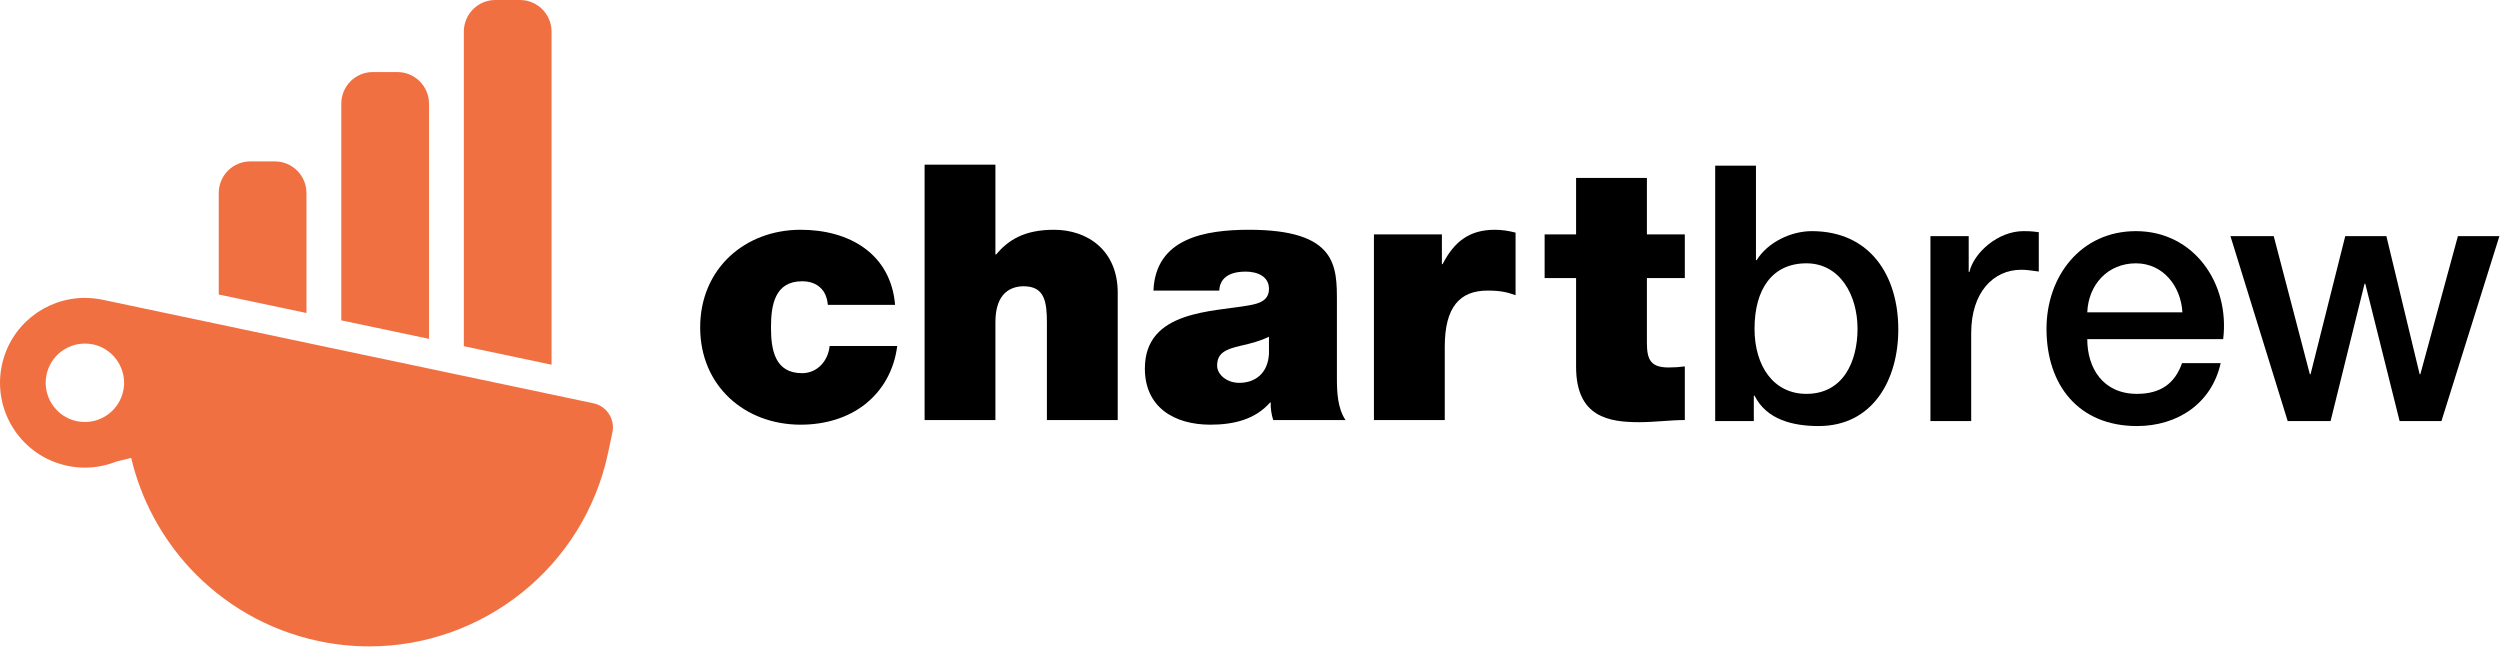
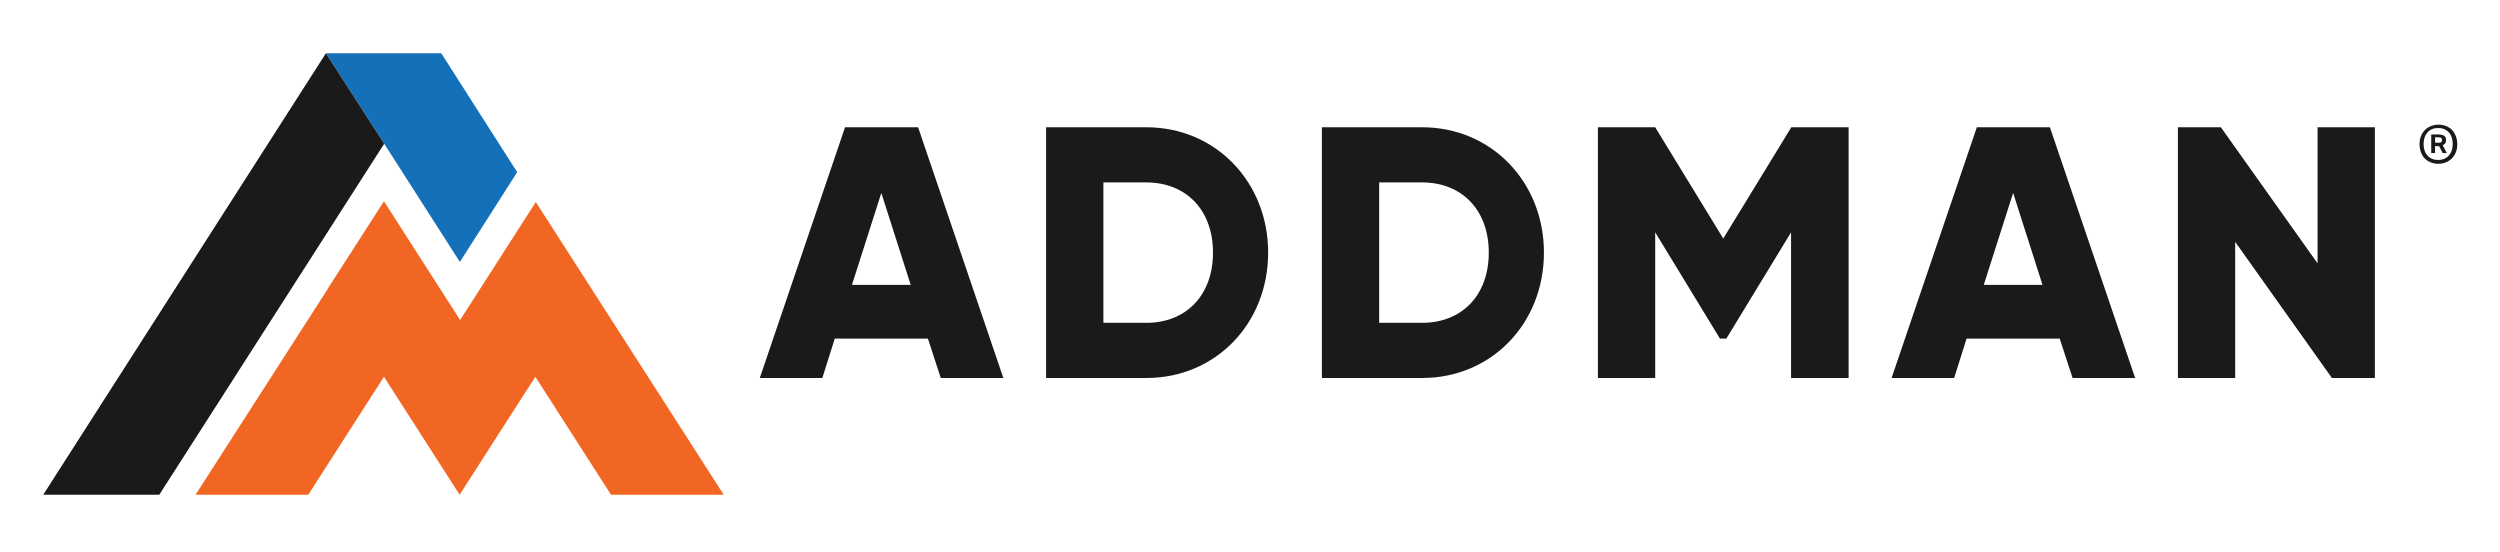
- <svg xmlns="http://www.w3.org/2000/svg" width="2353" height="609" viewBox="0 0 2353 609" fill="none">
-   <path d="M374.039 67.817H350.845C334.458 67.817 321.222 81.179 321.222 97.566V301.526L403.79 318.922V97.566C403.79 81.179 390.426 67.817 374.039 67.817Z" fill="#F17041" />
-   <path d="M489.382 -0.003H466.187C449.8 -0.003 436.563 13.359 436.563 29.746V325.854L519.131 343.25V29.746C519.131 13.359 505.77 -0.003 489.382 -0.003Z" fill="#F17041" />
-   <path d="M258.697 151.896H235.628C219.114 151.896 205.88 165.259 205.88 181.646V277.198L288.446 294.594V181.646C288.446 165.259 275.085 151.896 258.697 151.896Z" fill="#F17041" />
-   <path d="M116.047 367.626C116.017 367.714 116.017 367.774 115.988 367.862C112.353 385.267 97.016 397.176 79.876 397.176C77.365 397.176 74.853 396.88 72.253 396.438C52.335 392.152 39.599 372.619 43.795 352.703C47.4 335.298 62.767 323.388 79.876 323.388C82.389 323.388 84.9 323.566 87.501 324.127C100.089 326.787 109.841 335.623 114.215 346.792C116.756 353.204 117.524 360.386 116.047 367.626ZM558.532 379.57C526.008 372.704 483.533 363.747 436.82 353.884C436.791 353.884 436.701 353.884 436.643 353.855C435.815 353.678 433.037 353.087 428.545 352.14C427.6 351.934 426.655 351.756 425.679 351.55C424.733 351.343 423.788 351.136 422.813 350.93C414.449 349.186 402.748 346.704 388.681 343.748C387.5 343.483 386.317 343.246 385.136 342.98C373.581 340.558 360.579 337.81 346.66 334.883C345.005 334.528 343.38 334.175 341.725 333.85C338.889 333.228 336.021 332.638 333.127 332.016C330.909 331.544 328.693 331.071 326.448 330.628C310.047 327.142 292.819 323.506 275.443 319.871C272.932 319.34 270.449 318.808 267.967 318.276C262.412 317.094 256.827 315.912 251.271 314.759C244.031 313.223 236.821 311.686 229.699 310.208C228.015 309.854 226.36 309.499 224.704 309.144C222.133 308.612 219.563 308.08 217.021 307.519C211.703 306.396 206.472 305.303 201.36 304.21C195.449 302.998 189.628 301.758 183.895 300.546C162.767 296.083 143.884 292.094 129.108 288.991C127.512 288.636 125.917 288.311 124.351 287.987C118.795 286.804 113.919 285.77 109.871 284.914C109.516 284.854 109.161 284.766 108.836 284.707C101.212 283.111 96.72 282.164 96.336 282.076C90.781 280.954 85.285 280.392 79.788 280.392C42.849 280.392 9.635 306.19 1.744 343.779C-7.387 386.922 20.243 429.358 63.417 438.399C68.913 439.582 74.499 440.143 79.876 440.143C90.219 440.143 100.267 438.104 109.575 434.38L123.464 430.983C132.684 470.048 151.98 505.894 179.079 535.06C210.284 568.511 251.655 593.156 299.823 603.351C315.78 606.75 331.885 608.375 347.607 608.375C453.989 608.375 549.704 534.055 572.457 425.634L576.387 407.027C579.031 394.503 571.056 382.214 558.532 379.57" fill="#F17041" />
-   <path d="M779.17 286.949C778.489 279.88 776.14 274.156 771.758 270.454C767.722 266.748 761.998 264.73 754.933 264.73C729.343 264.73 725.645 286.949 725.645 308.153C725.645 329.361 729.343 351.237 754.933 351.237C769.402 351.237 779.504 339.459 780.849 325.659H844.469C841.44 349.219 830.33 367.732 814.174 380.521C798.355 392.976 777.148 399.711 753.58 399.711C701.07 399.711 659 363.358 659 308.153C659 252.948 701.07 216.26 753.58 216.26C799.362 216.26 838.411 238.81 842.447 286.949H779.17Z" fill="black" />
-   <path d="M870.231 154.997H936.884V239.486H937.553C948.993 226.02 963.804 216.26 992.077 216.26C1023.39 216.26 1052 235.446 1052 275.501V395.336H985.35V303.782C985.35 283.581 982.997 269.443 963.469 269.443C952.022 269.443 936.884 275.166 936.884 303.105V395.336H870.231V154.997Z" fill="black" />
-   <path d="M1194.35 316.906C1186.27 320.946 1177.19 323.302 1168.1 325.324C1153.28 328.688 1145.55 332.39 1145.55 344.172C1145.55 352.248 1154.29 360.328 1166.41 360.328C1181.56 360.328 1193.34 351.237 1194.35 333.066V316.906ZM1258.3 356.292C1258.3 369.416 1258.98 384.227 1266.39 395.336H1198.39C1196.71 390.624 1195.7 383.554 1196.03 378.841H1195.36C1181.22 395.002 1160.7 399.711 1139.15 399.711C1105.49 399.711 1077.55 383.554 1077.55 346.866C1077.55 291.662 1142.18 293.68 1176.18 287.283C1185.27 285.603 1194.35 282.909 1194.35 271.803C1194.35 260.017 1183.25 255.643 1172.47 255.643C1151.94 255.643 1147.89 266.079 1147.56 273.483H1085.62C1086.63 248.912 1098.75 234.435 1115.92 226.359C1132.75 218.278 1154.97 216.26 1175.5 216.26C1258.98 216.26 1258.3 250.93 1258.3 284.592V356.292Z" fill="black" />
-   <path d="M1293.15 220.634H1357.11V248.577H1357.78C1368.55 227.704 1382.69 216.264 1406.93 216.264C1413.66 216.264 1420.05 217.271 1426.45 218.951V277.861C1419.72 275.505 1413.66 273.487 1400.2 273.487C1373.94 273.487 1359.81 288.97 1359.81 326.331V395.336H1293.15V220.634Z" fill="black" />
-   <path d="M1550.07 220.64H1585.75V261.706H1550.07V322.634C1550.07 338.791 1553.77 345.86 1570.6 345.86C1575.65 345.86 1580.7 345.526 1585.75 344.849V395.341C1572.28 395.341 1557.13 397.359 1543 397.359C1514.72 397.359 1483.41 392.985 1483.41 345.184V261.706H1453.8V220.64H1483.41V167.457H1550.07V220.64Z" fill="black" />
-   <path d="M1700.18 247.841C1667.86 247.841 1651.37 272.412 1651.37 309.442C1651.37 344.446 1669.21 370.705 1700.18 370.705C1735.18 370.705 1748.31 339.737 1748.31 309.442C1748.31 277.794 1731.82 247.841 1700.18 247.841ZM1614.34 155.944H1652.71V244.811H1653.39C1663.82 227.978 1685.7 217.545 1705.22 217.545C1760.09 217.545 1786.68 259.284 1786.68 310.111C1786.68 356.897 1763.12 401 1711.62 401C1688.06 401 1662.81 395.276 1651.37 372.381H1650.69V396.283H1614.34V155.944Z" fill="black" />
-   <path d="M1816.92 222.252H1852.94V255.915H1853.61C1857.98 237.402 1880.88 217.54 1904.44 217.54C1913.19 217.54 1915.55 218.212 1918.91 218.547V255.577C1913.53 254.904 1907.8 253.893 1902.42 253.893C1876.16 253.893 1855.29 275.105 1855.29 313.472V396.281H1816.92V222.252Z" fill="black" />
-   <path d="M2054.08 293.958C2052.73 269.721 2036.24 247.841 2010.32 247.841C1983.72 247.841 1965.55 268.037 1964.54 293.958H2054.08ZM1964.54 319.202C1964.54 346.468 1979.35 370.705 2011.33 370.705C2033.54 370.705 2047.01 360.945 2053.74 341.751H2090.09C2081.68 379.796 2049.36 401 2011.33 401C1956.8 401 1926.17 362.959 1926.17 309.442C1926.17 259.957 1958.48 217.545 2010.32 217.545C2065.18 217.545 2098.85 267.026 2092.45 319.202H1964.54Z" fill="black" />
-   <path d="M2099.3 222.252H2140.03L2174.02 352.186H2174.7L2207.35 222.252H2246.06L2277.37 352.186H2278.04L2313.38 222.252H2352.43L2297.9 396.281H2258.51L2226.2 267.02H2225.53L2193.55 396.281H2153.16L2099.3 222.252Z" fill="black" />
+ <svg xmlns="http://www.w3.org/2000/svg" version="1.1" id="Layer_1" x="0px" y="0px" viewBox="0 0 1047 231" style="enable-background:new 0 0 1047 231;" xml:space="preserve">
+   <style type="text/css">
+ 	.st0{fill:#F16622;}
+ 	.st1{fill:#1471B9;}
+ 	.st2{fill:#1A1A1A;}
+ 	.st3{fill:#1C364D;}
+ 	.st4{enable-background:new    ;}
+ </style>
+   <g>
+     <g>
+       <polygon class="st0" points="303.1,207.2 224.4,84.6 200.8,121.4 200.8,121.4 192.7,134 192.5,133.7 192.5,133.7 160.8,84.3     137.2,121 137.2,121.1 81.9,207.2 129.1,207.2 160.8,157.8 192.5,207.2 216.1,170.4 224.2,157.8 255.9,207.2   " />
+       <path class="st0" d="M208,157.7l-2.5-4L208,157.7z" />
+       <polygon class="st1" points="160.9,60.2 160.9,60.2 192.6,109.7 216.6,72.1 184.8,22.3 136.5,22.3 140.5,28.5   " />
+       <polygon class="st2" points="160.9,60.2 136.5,22.3 18.1,207.2 66.7,207.2   " />
+       <polygon class="st3" points="140.5,28.5 136.5,22.3 160.9,60.2   " />
+     </g>
+     <g>
+       <g>
+         <g>
+           <path class="st2" d="M1021.2,68.6c-1.2,0-2.2-0.2-3.2-0.6s-1.8-0.9-2.5-1.6s-1.2-1.6-1.6-2.6c-0.4-1-0.6-2.2-0.6-3.4      c0-1.3,0.2-2.4,0.6-3.4c0.4-1,1-1.9,1.7-2.6c0.7-0.7,1.5-1.2,2.5-1.6s2-0.6,3.1-0.6c1.2,0,2.2,0.2,3.2,0.6      c1,0.4,1.8,0.9,2.5,1.6c0.7,0.7,1.2,1.6,1.6,2.6s0.6,2.2,0.6,3.4c0,1.3-0.2,2.4-0.6,3.4c-0.4,1-1,1.9-1.7,2.6s-1.5,1.2-2.5,1.6      C1023.2,68.4,1022.2,68.6,1021.2,68.6z M1021.1,67c1.8,0,3.3-0.6,4.4-1.8s1.7-2.8,1.7-4.9s-0.6-3.8-1.7-4.9      c-1.1-1.2-2.6-1.8-4.4-1.8s-3.3,0.6-4.4,1.8s-1.7,2.8-1.7,4.9s0.6,3.8,1.7,4.9C1017.8,66.4,1019.3,67,1021.1,67z M1018.2,56.3      h2.9c0.7,0,1.2,0.1,1.7,0.2c0.4,0.1,0.8,0.3,1,0.5c0.2,0.2,0.4,0.5,0.5,0.8s0.1,0.6,0.1,0.9c0,0.6-0.1,1-0.3,1.3      s-0.6,0.6-1.1,0.8l1.7,3.3h-1.7l-1.5-2.9h-1.7v2.9h-1.6L1018.2,56.3L1018.2,56.3z M1021.2,59.8c0.7,0,1.1-0.1,1.3-0.4      c0.2-0.2,0.2-0.5,0.2-0.9c0-0.3-0.1-0.5-0.3-0.7s-0.7-0.3-1.4-0.3h-1.2v2.2L1021.2,59.8L1021.2,59.8z" />
+         </g>
+       </g>
+       <g class="st4">
+         <path class="st2" d="M388.6,141.8h-39l-5.2,16.5h-26.2l35.7-105h30.6l35.7,105H394L388.6,141.8z M381.4,119.3l-12.3-38.5     l-12.3,38.5H381.4z" />
+         <path class="st2" d="M531.1,105.8c0,29.7-22,52.5-51,52.5h-42v-105h42C509,53.3,531.1,76.1,531.1,105.8z M508,105.8     c0-18-11.4-29.4-27.9-29.4h-18v58.8h18C496.6,135.2,508,123.8,508,105.8z" />
+         <path class="st2" d="M646.6,105.8c0,29.7-22,52.5-51,52.5h-42v-105h42C624.5,53.3,646.6,76.1,646.6,105.8z M623.5,105.8     c0-18-11.4-29.4-27.9-29.4h-18v58.8h18C612.1,135.2,623.5,123.8,623.5,105.8z" />
+         <path class="st2" d="M774.1,158.3h-24v-61L723,141.8h-2.7l-27.1-44.5v61h-24v-105h24l28.5,46.6l28.5-46.6h24v105H774.1z" />
+         <path class="st2" d="M862.6,141.8h-39l-5.2,16.5h-26.2l35.7-105h30.6l35.7,105H868L862.6,141.8z M855.4,119.3l-12.3-38.5     l-12.3,38.5H855.4z" />
+         <path class="st2" d="M994.6,53.3v105h-18l-40.5-57v57h-24v-105h18l40.5,57v-57C970.6,53.3,994.6,53.3,994.6,53.3z" />
+       </g>
+     </g>
+   </g>
</svg>
